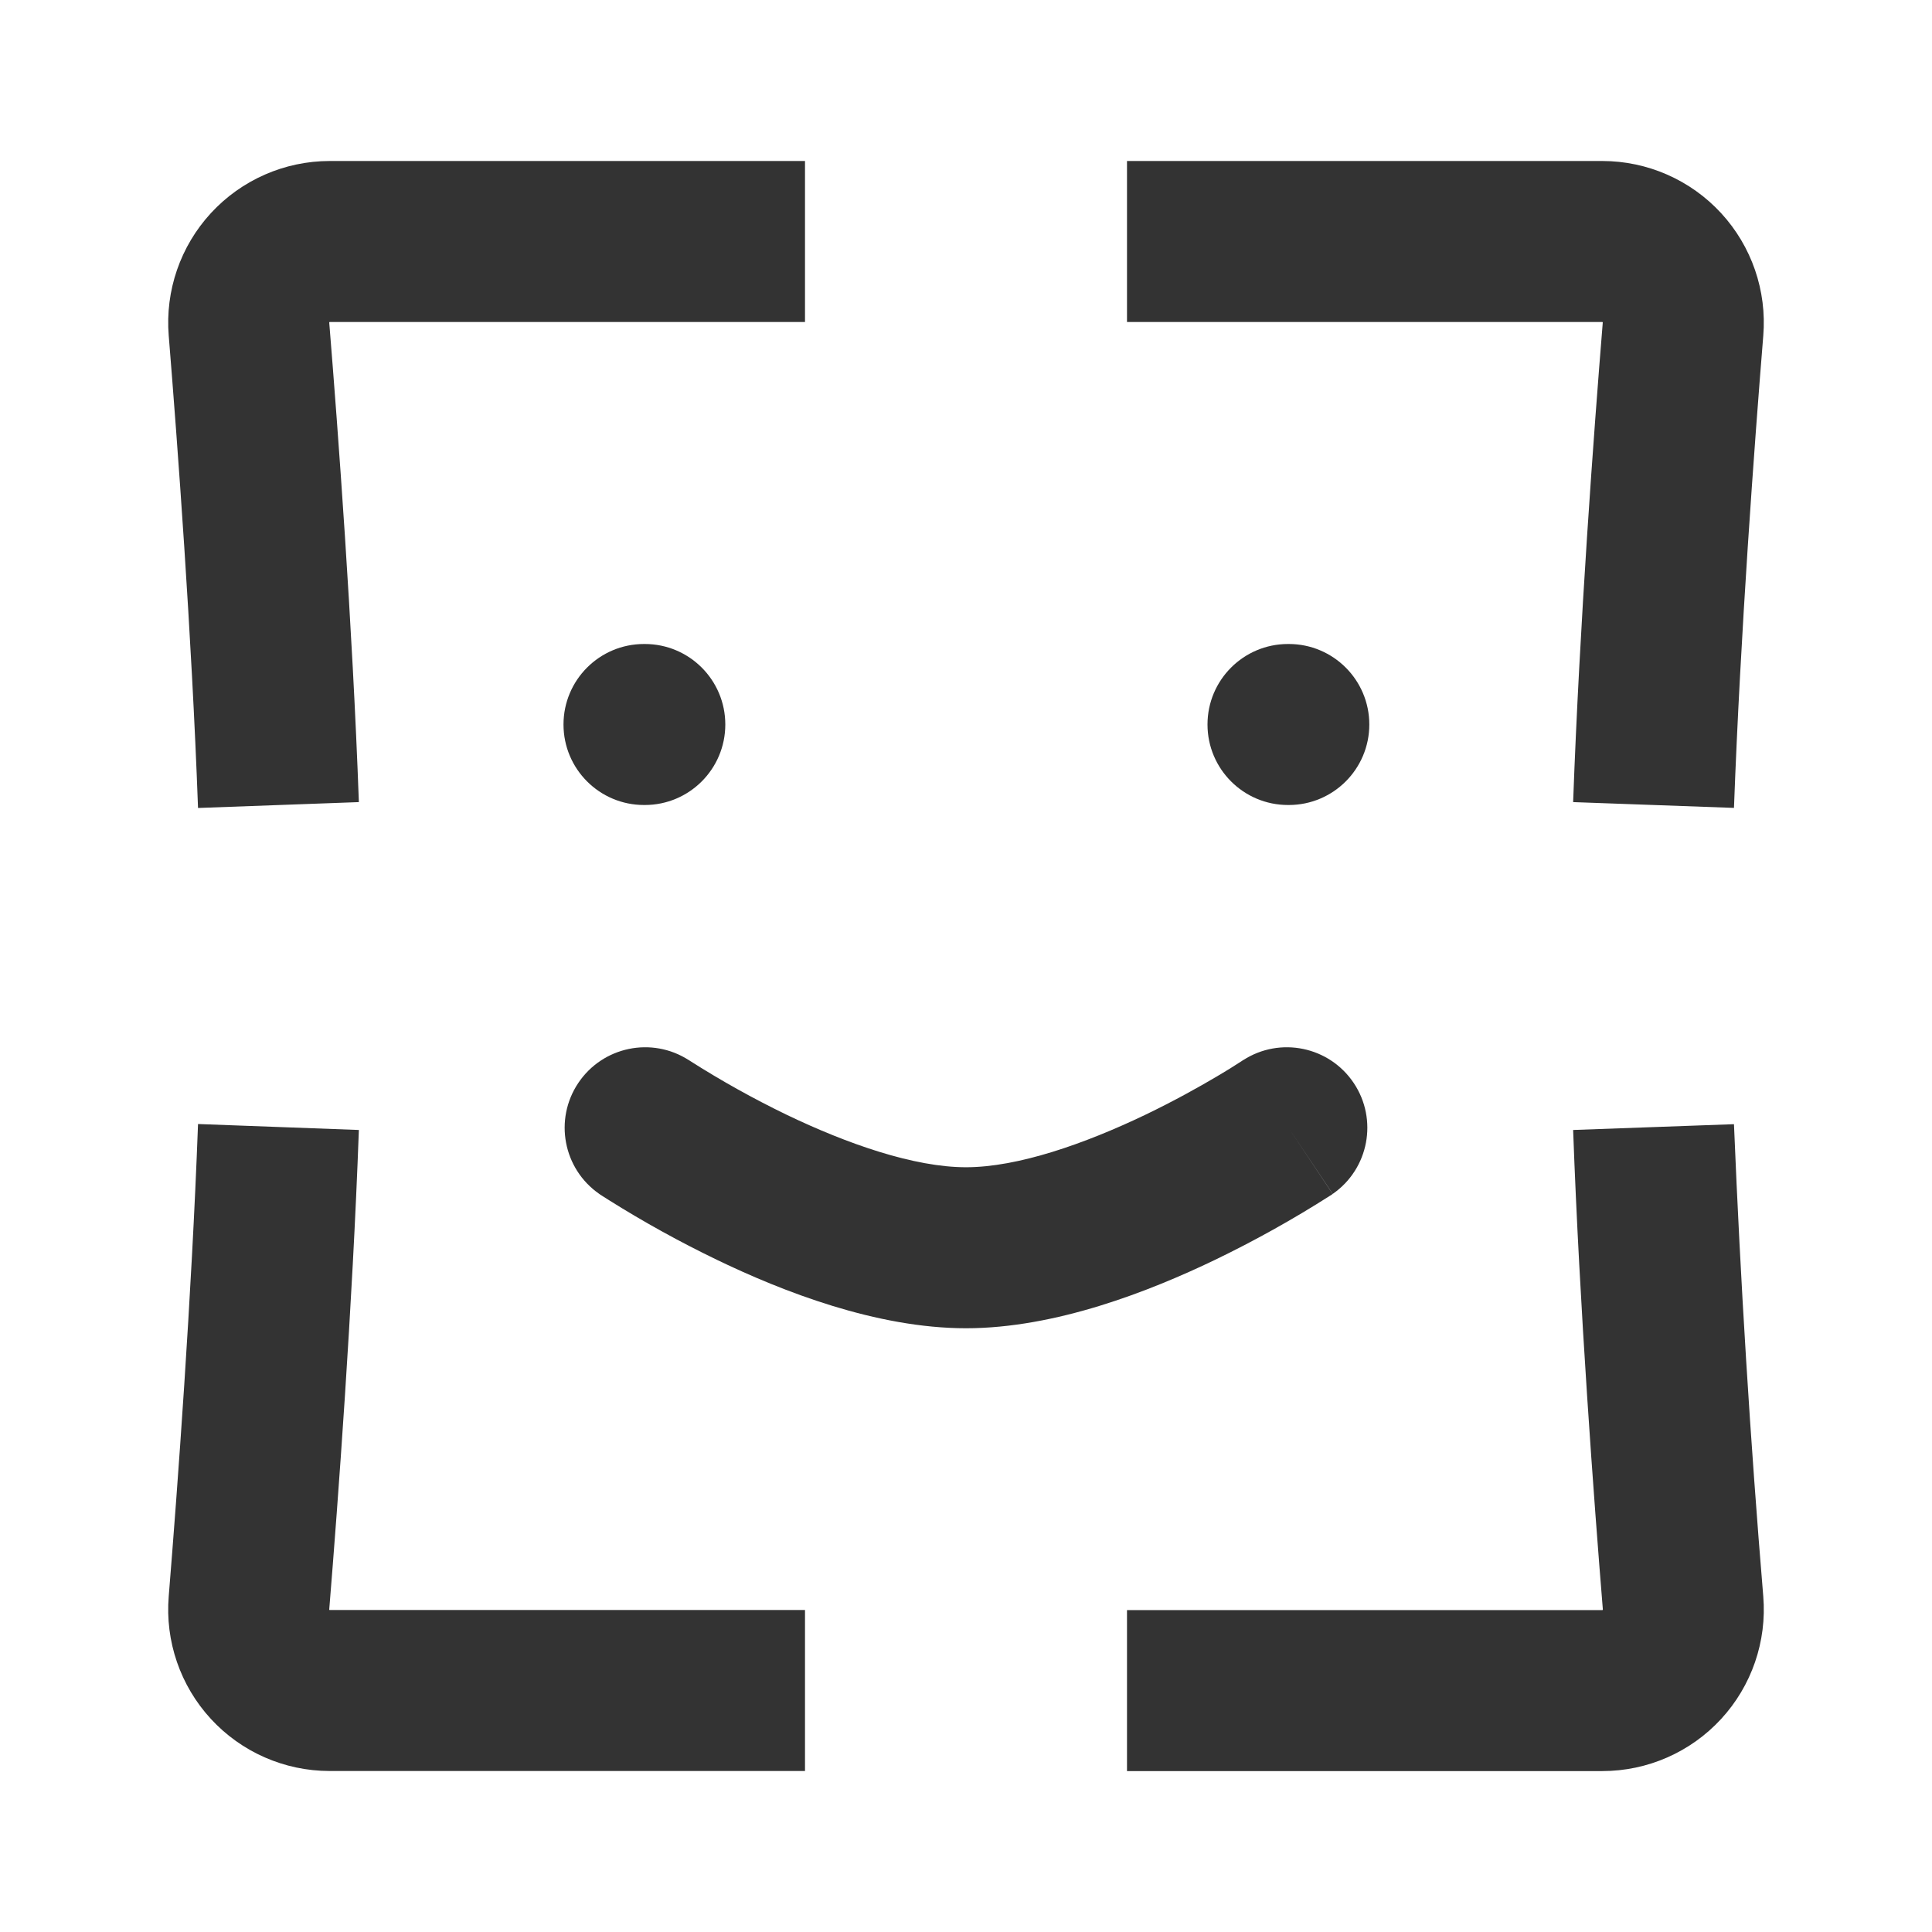
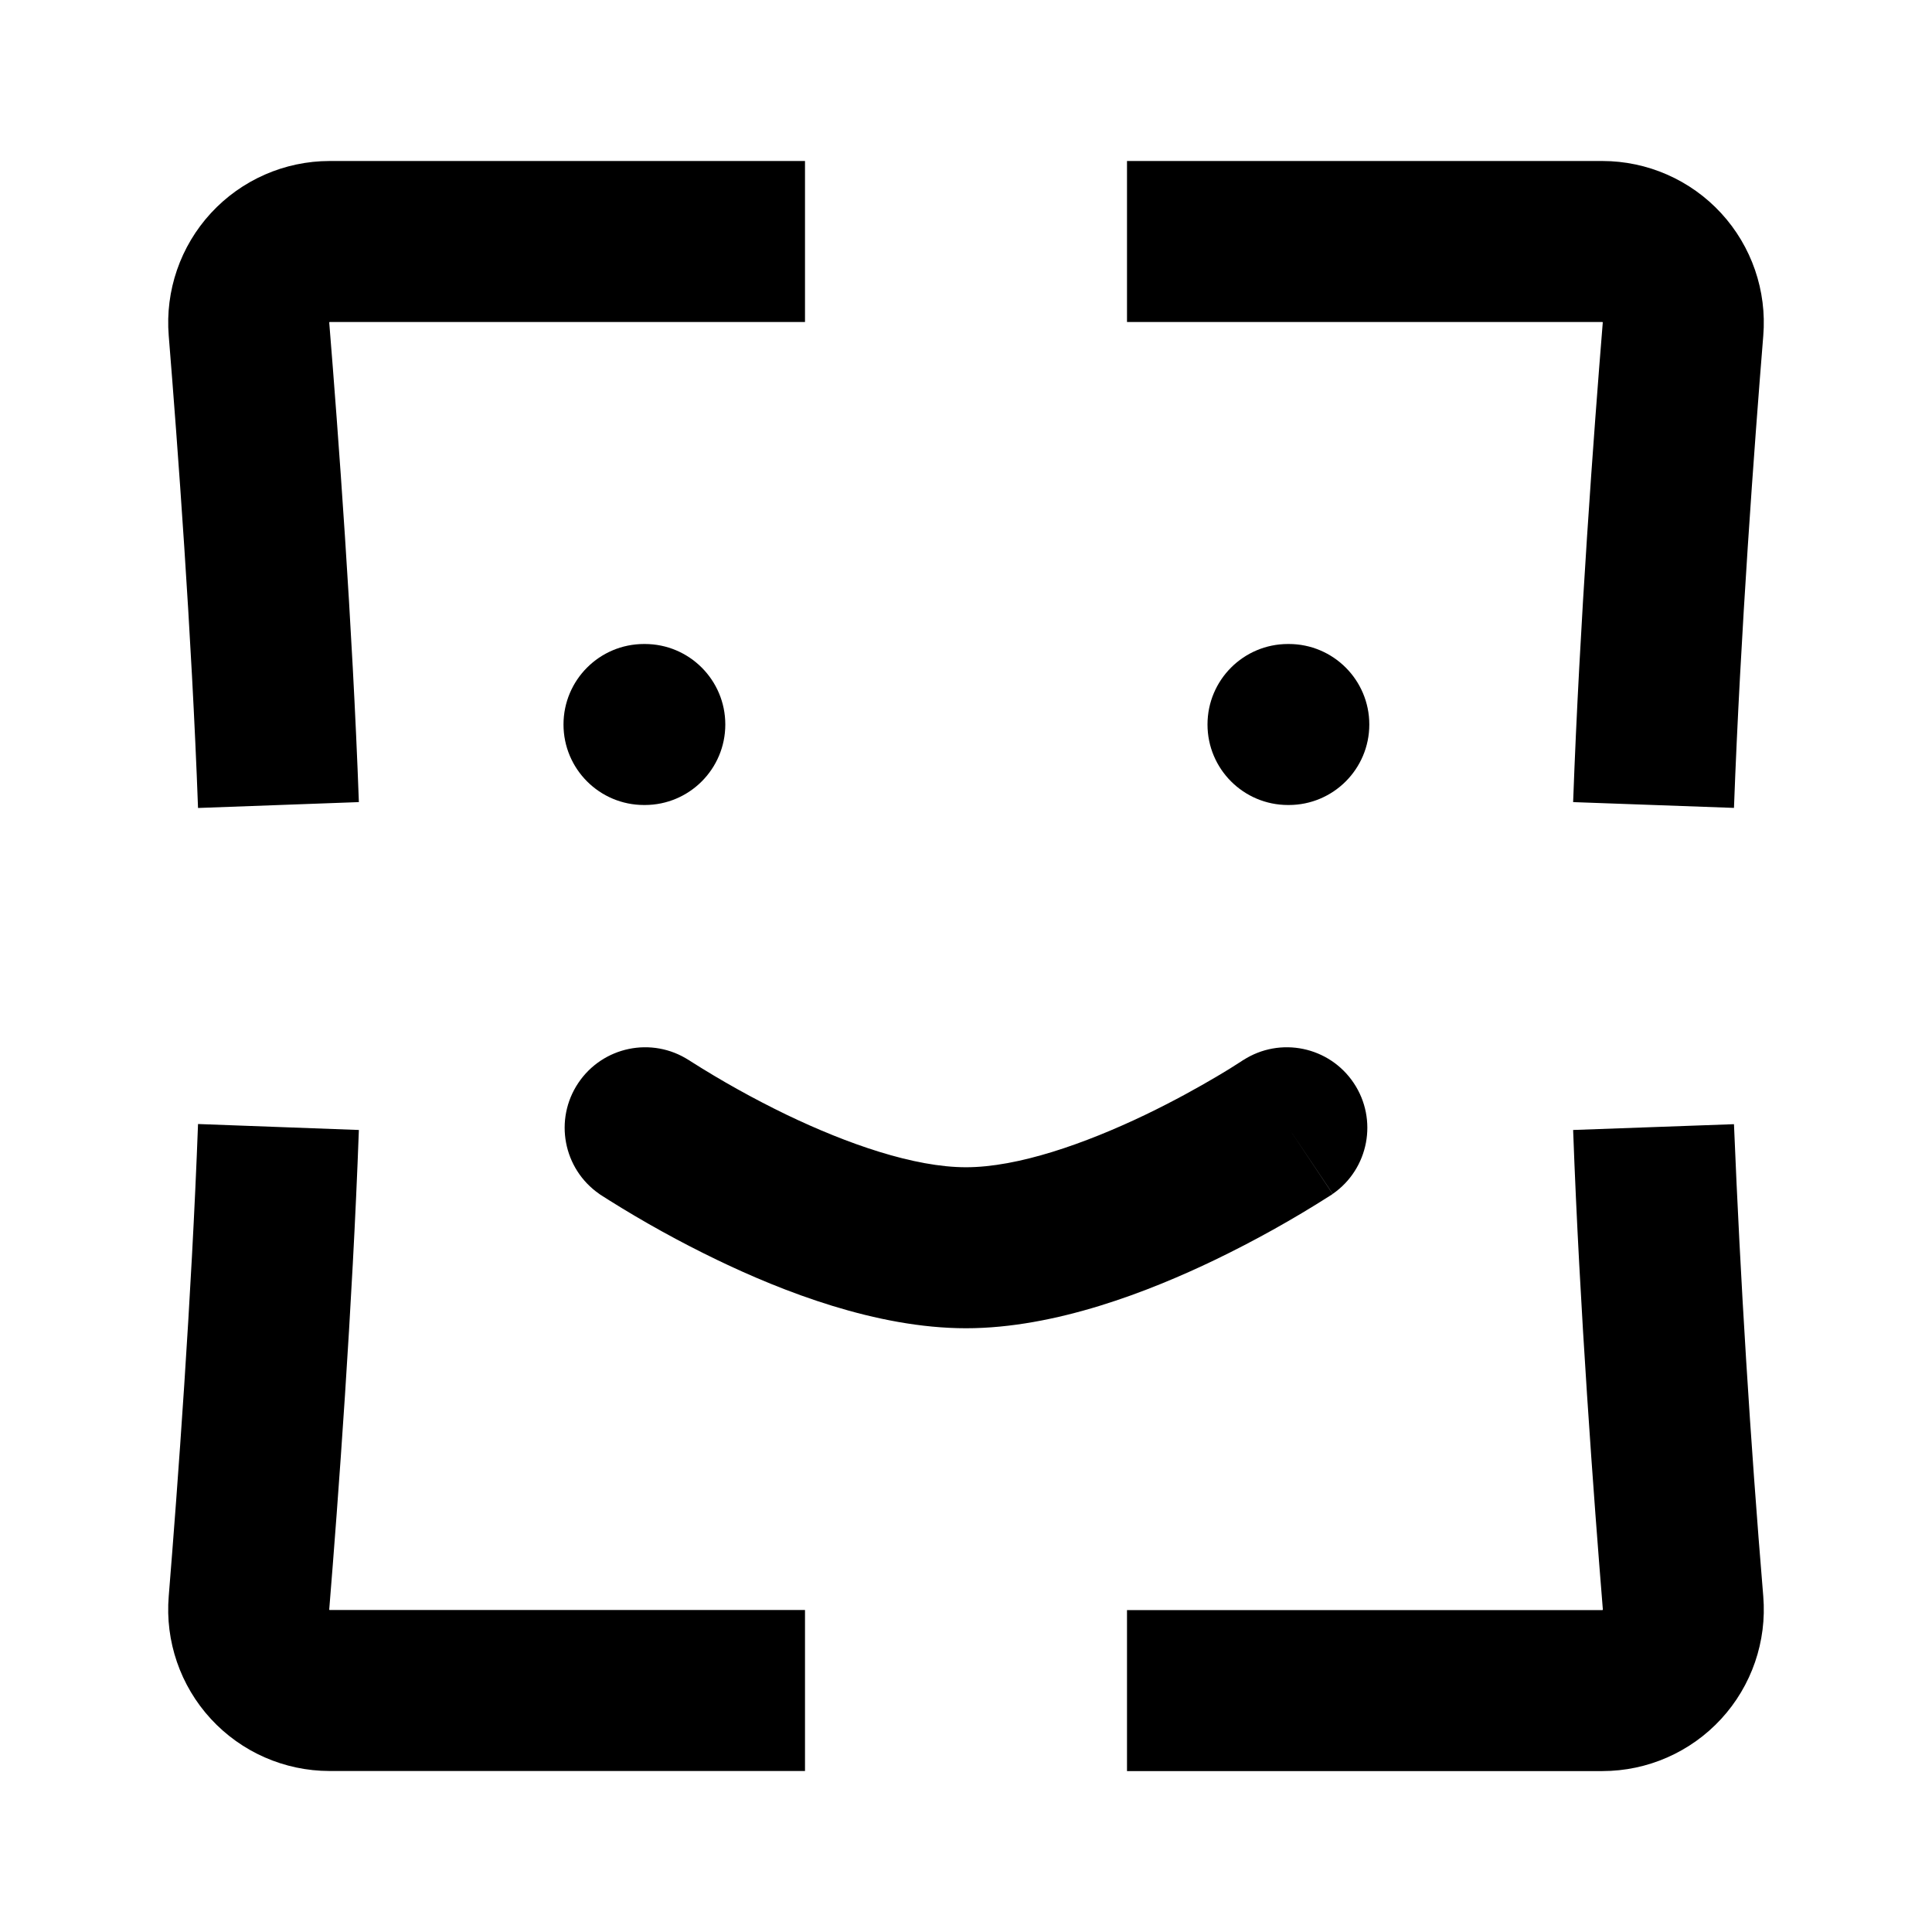
<svg xmlns="http://www.w3.org/2000/svg" width="24" height="24" fill="none" viewBox="0 0 24 24">
-   <path fill="#333" fill-rule="evenodd" d="M4.09 4.006l.002-.004L4.094 4H10V2H4.095a2.007 2.007 0 00-1.999 2.17c.109 1.343.285 3.706.364 5.867l1.998-.073C4.378 7.758 4.2 5.36 4.09 4.009v-.003zM14 4h5.907l.001.002a.015.015 0 01.002.003v.004c-.11 1.351-.288 3.75-.368 5.955l1.998.072c.08-2.16.255-4.523.364-5.865a2.007 2.007 0 00-2-2.171H14v2zM4.09 19.991c.11-1.351.288-3.75.368-5.954l-1.998-.074c-.08 2.161-.255 4.524-.364 5.866A2.006 2.006 0 004.094 22H10v-2H4.093l-.001-.001a.013.013 0 01-.002-.003v-.005zm15.452-5.954c.08 2.205.259 4.603.369 5.954v.004s0 .002-.002.002V20l-.002.001H14v2h5.906a2.006 2.006 0 001.998-2.17 140.963 140.963 0 01-.364-5.866l-1.998.072zM8.01 10a1 1 0 100-2H8a1 1 0 000 2h.01zm9-1a1 1 0 01-1 1H16a1 1 0 110-2h.01a1 1 0 011 1zm-8.454 4.169a1 1 0 00-1.112 1.662L8 14l-.556.831.002.001.002.002.007.005.025.016.085.054a13.84 13.84 0 001.343.742c.809.39 1.978.849 3.092.849s2.283-.46 3.092-.849a13.847 13.847 0 001.428-.796l.025-.016.007-.005.002-.002h.001L16 14l.556.831a1 1 0 00-1.112-1.662h-.002l-.014.01a7.21 7.21 0 01-.315.195c-.22.13-.529.303-.887.475-.752.36-1.582.651-2.226.651-.644 0-1.474-.29-2.226-.651a11.825 11.825 0 01-1.202-.67l-.014-.01h-.002zm0 0L8 14l.556-.831z" />
+   <path fill="currentColor" fill-rule="evenodd" d="M4.09 4.006l.002-.004L4.094 4H10V2H4.095a2.007 2.007 0 00-1.999 2.17c.109 1.343.285 3.706.364 5.867l1.998-.073C4.378 7.758 4.2 5.36 4.09 4.009v-.003zM14 4h5.907l.001.002a.015.015 0 01.002.003v.004c-.11 1.351-.288 3.75-.368 5.955l1.998.072c.08-2.16.255-4.523.364-5.865a2.007 2.007 0 00-2-2.171H14v2zM4.09 19.991c.11-1.351.288-3.75.368-5.954l-1.998-.074c-.08 2.161-.255 4.524-.364 5.866A2.006 2.006 0 004.094 22H10v-2H4.093l-.001-.001a.013.013 0 01-.002-.003v-.005zm15.452-5.954c.08 2.205.259 4.603.369 5.954v.004s0 .002-.002.002V20l-.002.001H14v2h5.906a2.006 2.006 0 001.998-2.17 140.963 140.963 0 01-.364-5.866l-1.998.072zM8.01 10a1 1 0 100-2H8a1 1 0 000 2h.01zm9-1a1 1 0 01-1 1H16a1 1 0 110-2h.01a1 1 0 011 1zm-8.454 4.169a1 1 0 00-1.112 1.662L8 14l-.556.831.002.001.002.002.007.005.025.016.085.054a13.84 13.84 0 001.343.742c.809.39 1.978.849 3.092.849s2.283-.46 3.092-.849a13.847 13.847 0 001.428-.796l.025-.016.007-.005.002-.002h.001L16 14l.556.831a1 1 0 00-1.112-1.662h-.002l-.014.01a7.21 7.21 0 01-.315.195c-.22.13-.529.303-.887.475-.752.36-1.582.651-2.226.651-.644 0-1.474-.29-2.226-.651a11.825 11.825 0 01-1.202-.67l-.014-.01h-.002zm0 0L8 14l.556-.831z" />
</svg>
